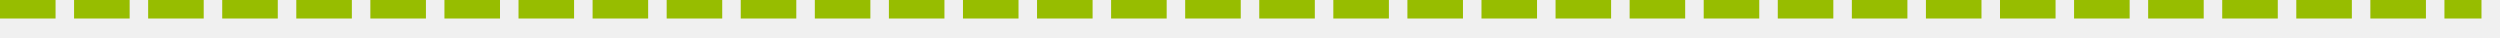
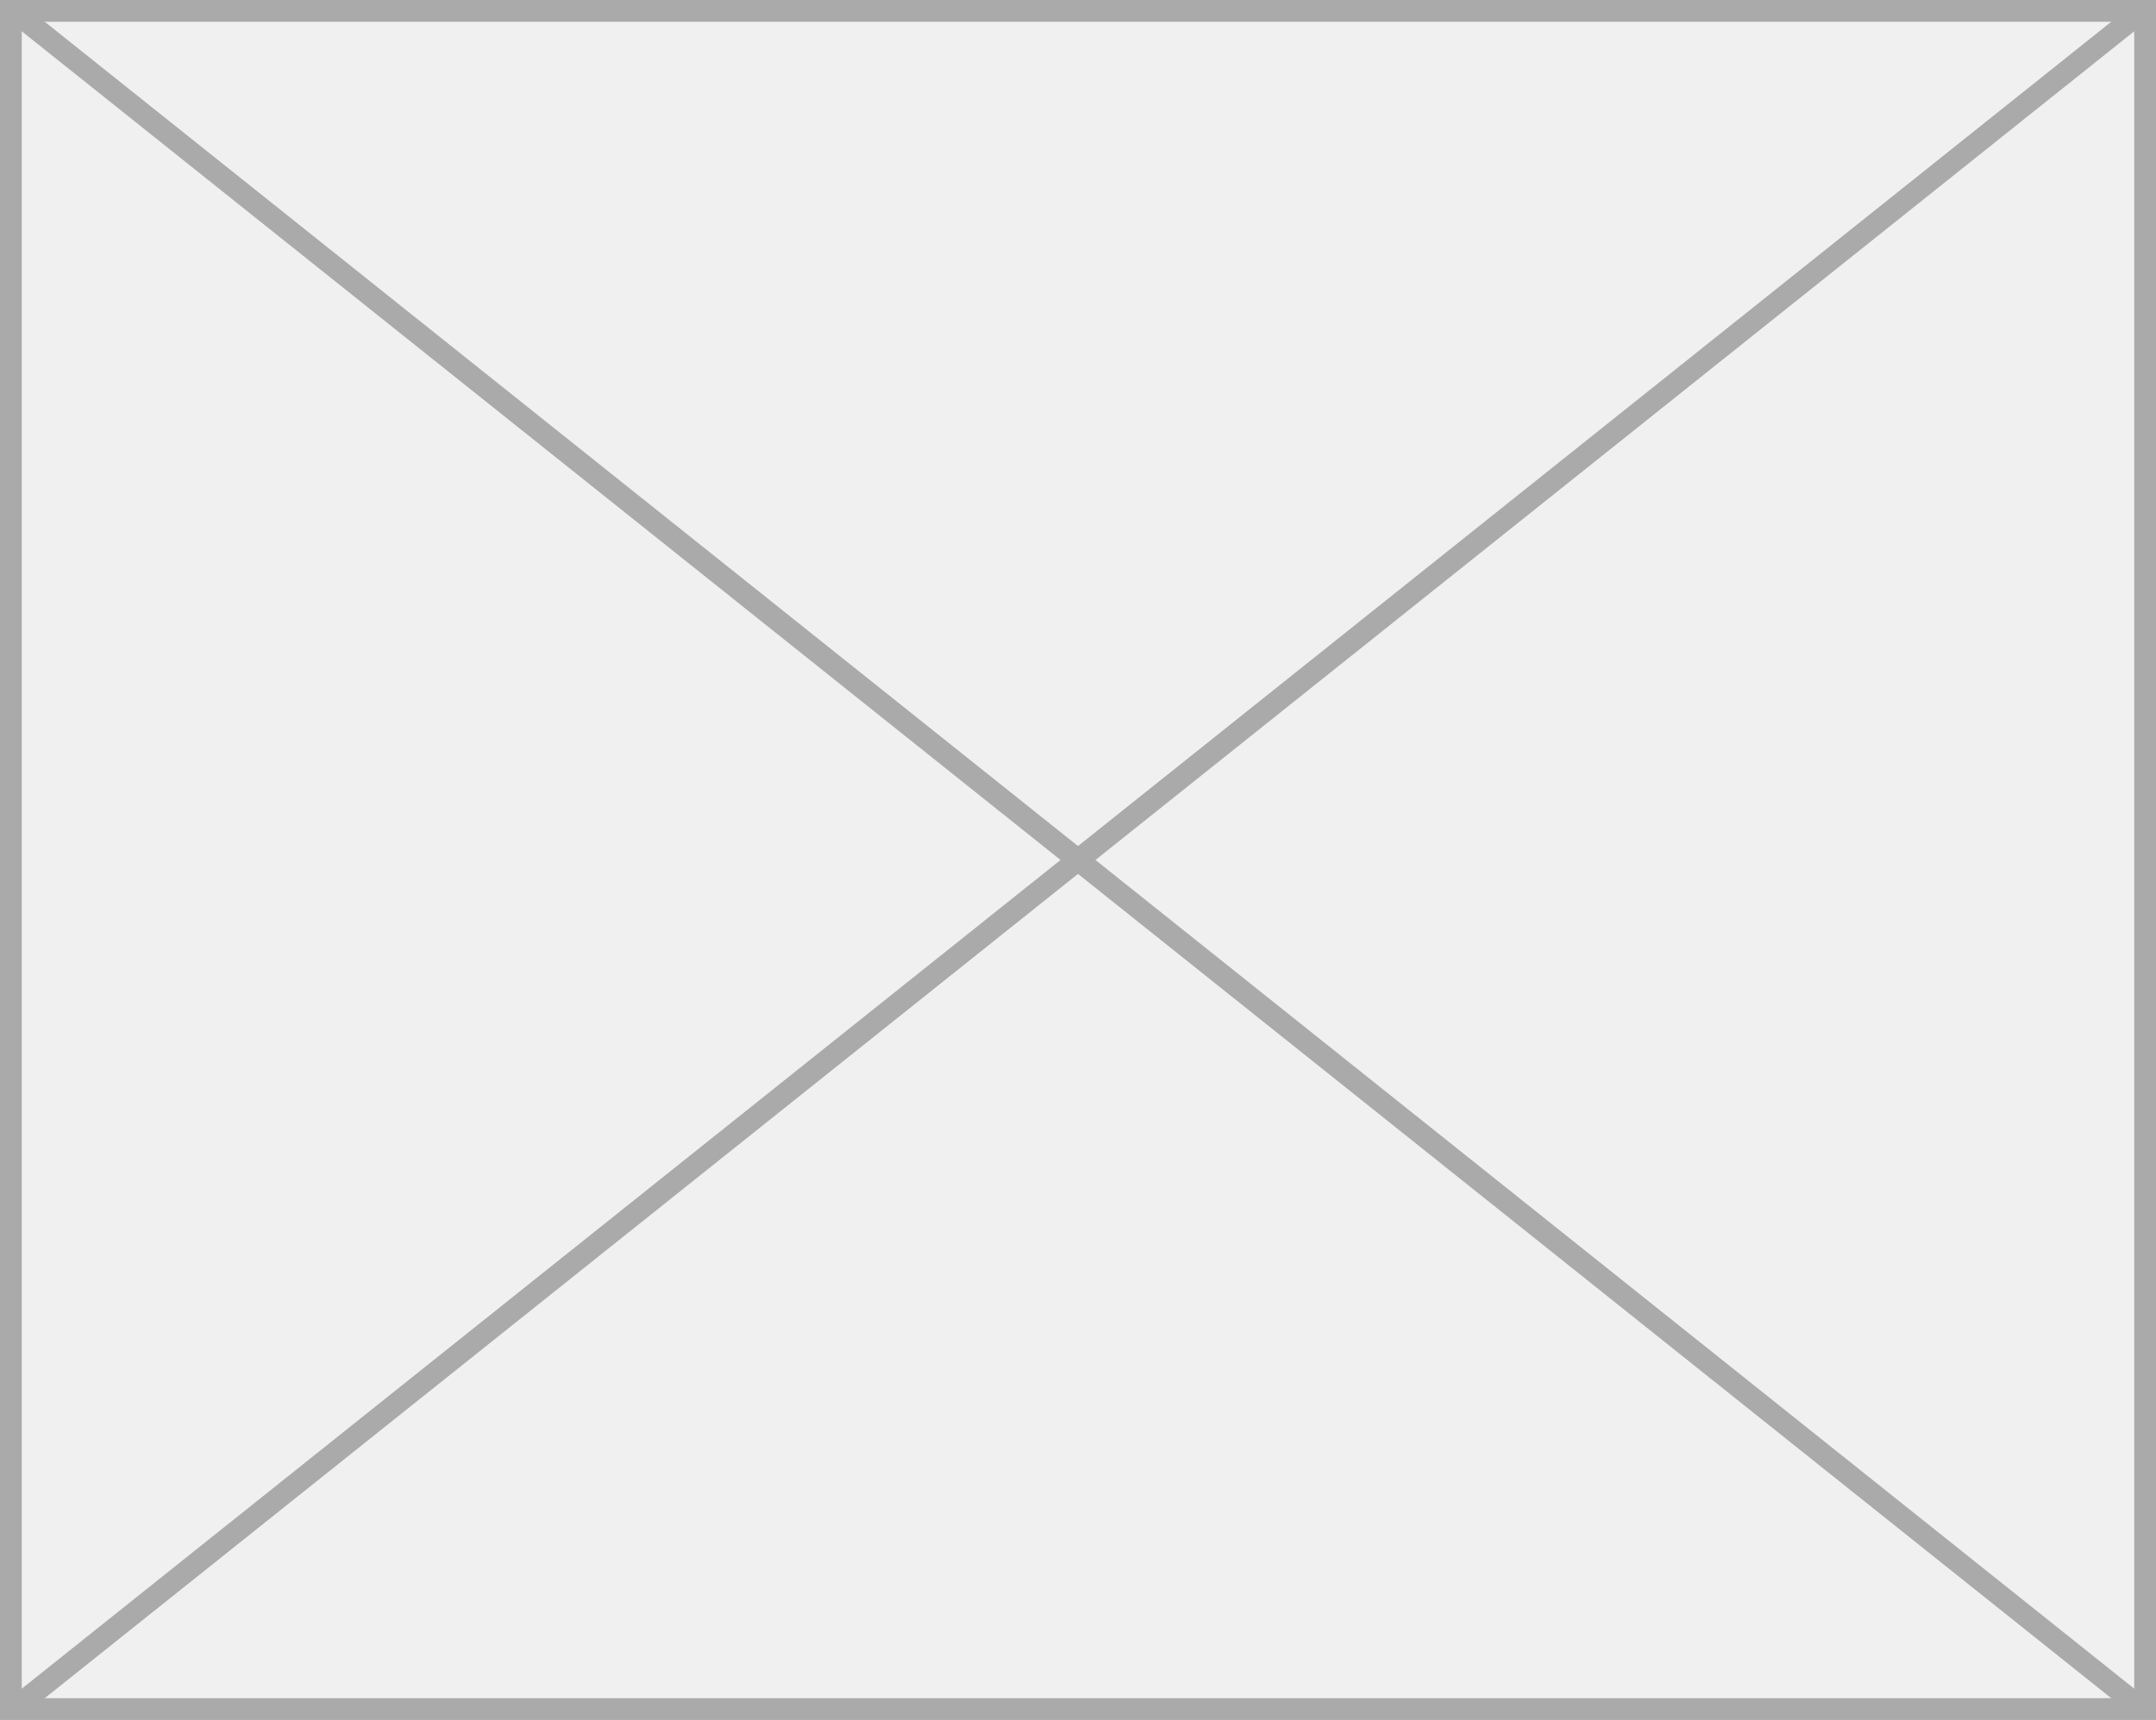
- <svg xmlns="http://www.w3.org/2000/svg" version="1.1" width="135px" height="2px">
-   <g transform="matrix(1 0 0 1 -569 -1498 )">
-     <path d="M 569 1498.5  L 703 1498.5  " stroke-width="1" stroke-dasharray="3,1" stroke="#97bd00" fill="none" />
+ <svg xmlns="http://www.w3.org/2000/svg" version="1.1" width="99px" height="79px">
+   <g transform="matrix(1 0 0 1 -453 -1432 )">
+     <path d="M 453.5 1432.5  L 551.5 1432.5  L 551.5 1510.5  L 453.5 1510.5  L 453.5 1432.5  Z " fill-rule="nonzero" fill="#ffffff" stroke="none" fill-opacity="0" />
+     <path d="M 453.5 1432.5  L 551.5 1432.5  L 551.5 1510.5  L 453.5 1510.5  L 453.5 1432.5  Z " stroke-width="1" stroke="#aaaaaa" fill="none" />
+     <path d="M 453.49 1432.391  L 551.51 1510.609  M 551.51 1432.391  L 453.49 1510.609  " stroke-width="1" stroke="#aaaaaa" fill="none" />
  </g>
</svg>
